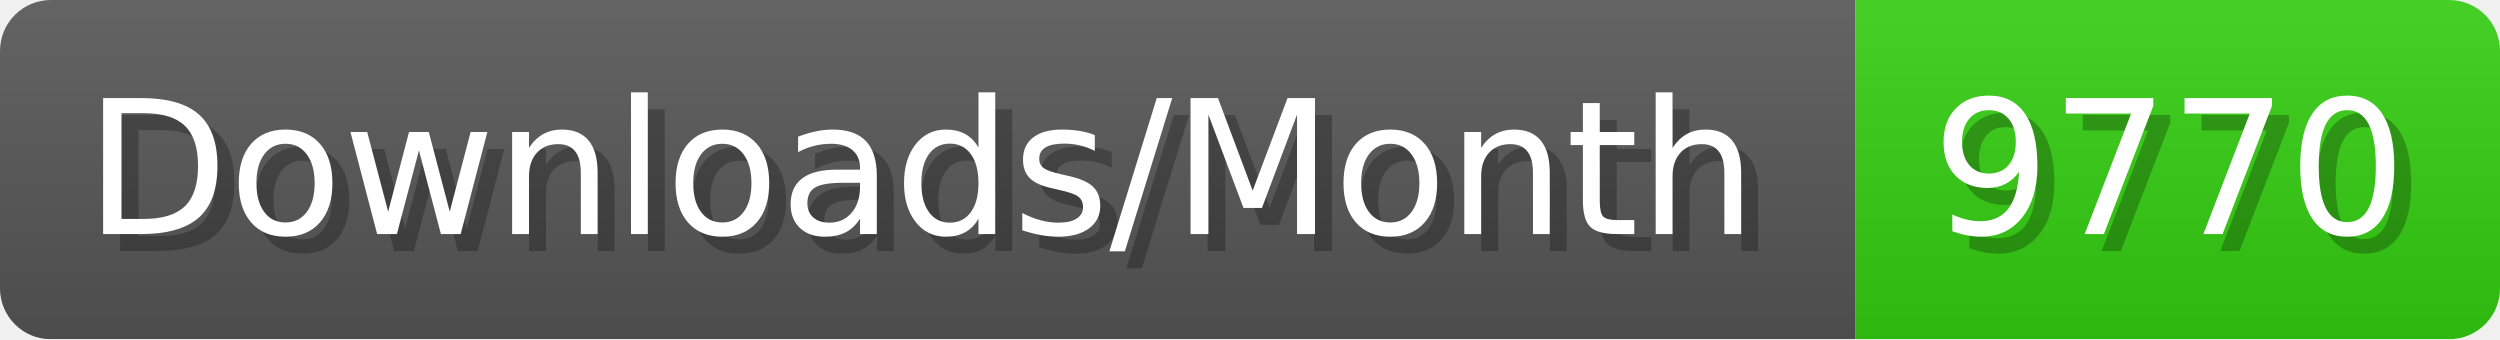
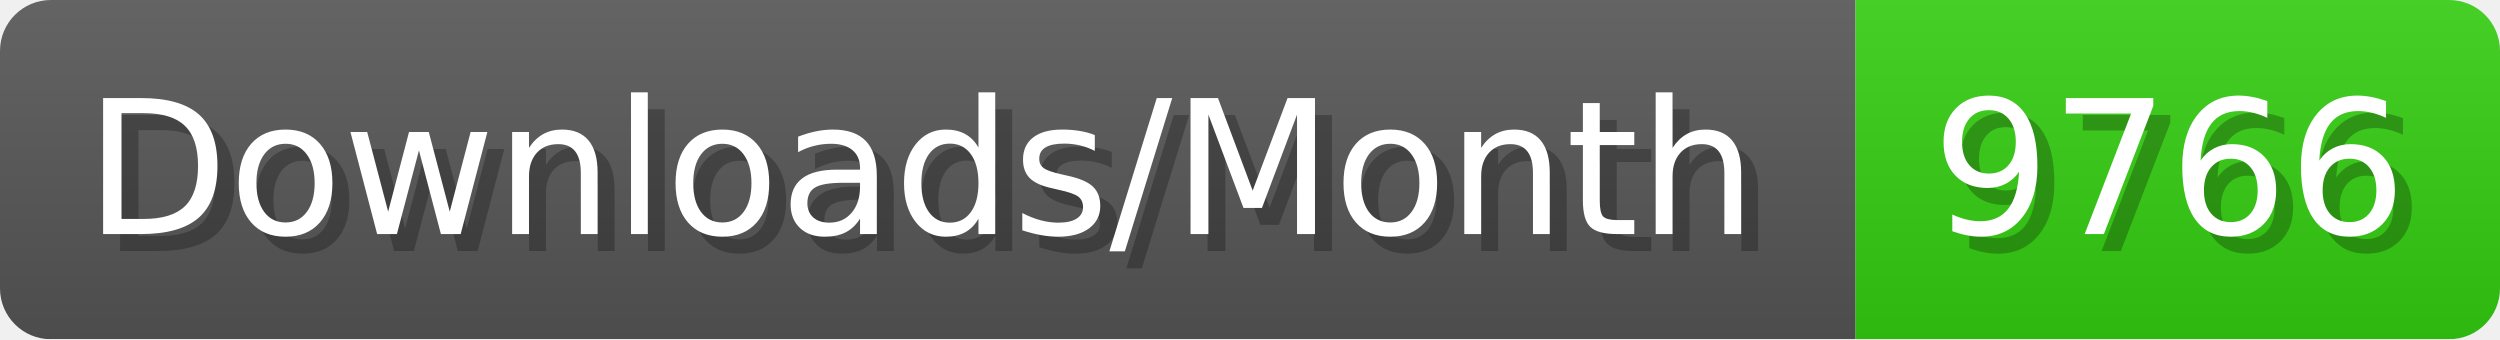
- <svg xmlns="http://www.w3.org/2000/svg" width="147.4" height="20" viewBox="0 0 1474 200" role="img" aria-label="Downloads/Month: 9770">
+ <svg xmlns="http://www.w3.org/2000/svg" width="147.4" height="20" viewBox="0 0 1474 200" role="img" aria-label="Downloads/Month: 9766">
  <linearGradient id="YlXUI" x2="0" y2="100%">
    <stop offset="0" stop-opacity=".1" stop-color="#EEE" />
    <stop offset="1" stop-opacity=".1" />
  </linearGradient>
  <mask id="JHhop">
    <rect width="1474" height="200" rx="30" fill="#FFF" />
  </mask>
  <g mask="url(#JHhop)">
    <rect width="1094" height="200" fill="#555" />
    <rect width="380" height="200" fill="#3C1" x="1094" />
    <rect width="1474" height="200" fill="url(#YlXUI)" />
  </g>
  <g aria-hidden="true" fill="#fff" text-anchor="start" font-family="Verdana,DejaVu Sans,sans-serif" font-size="110">
    <text x="60" y="148" textLength="994" fill="#000" opacity="0.25">Downloads/Month</text>
    <text x="50" y="138" textLength="994">Downloads/Month</text>
-     <text x="1149" y="148" textLength="280" fill="#000" opacity="0.25">9770</text>
-     <text x="1139" y="138" textLength="280">9770</text>
+     <text x="1149" y="148" textLength="280" fill="#000" opacity="0.25">9766</text>
+     <text x="1139" y="138" textLength="280">9766</text>
  </g>
</svg>
